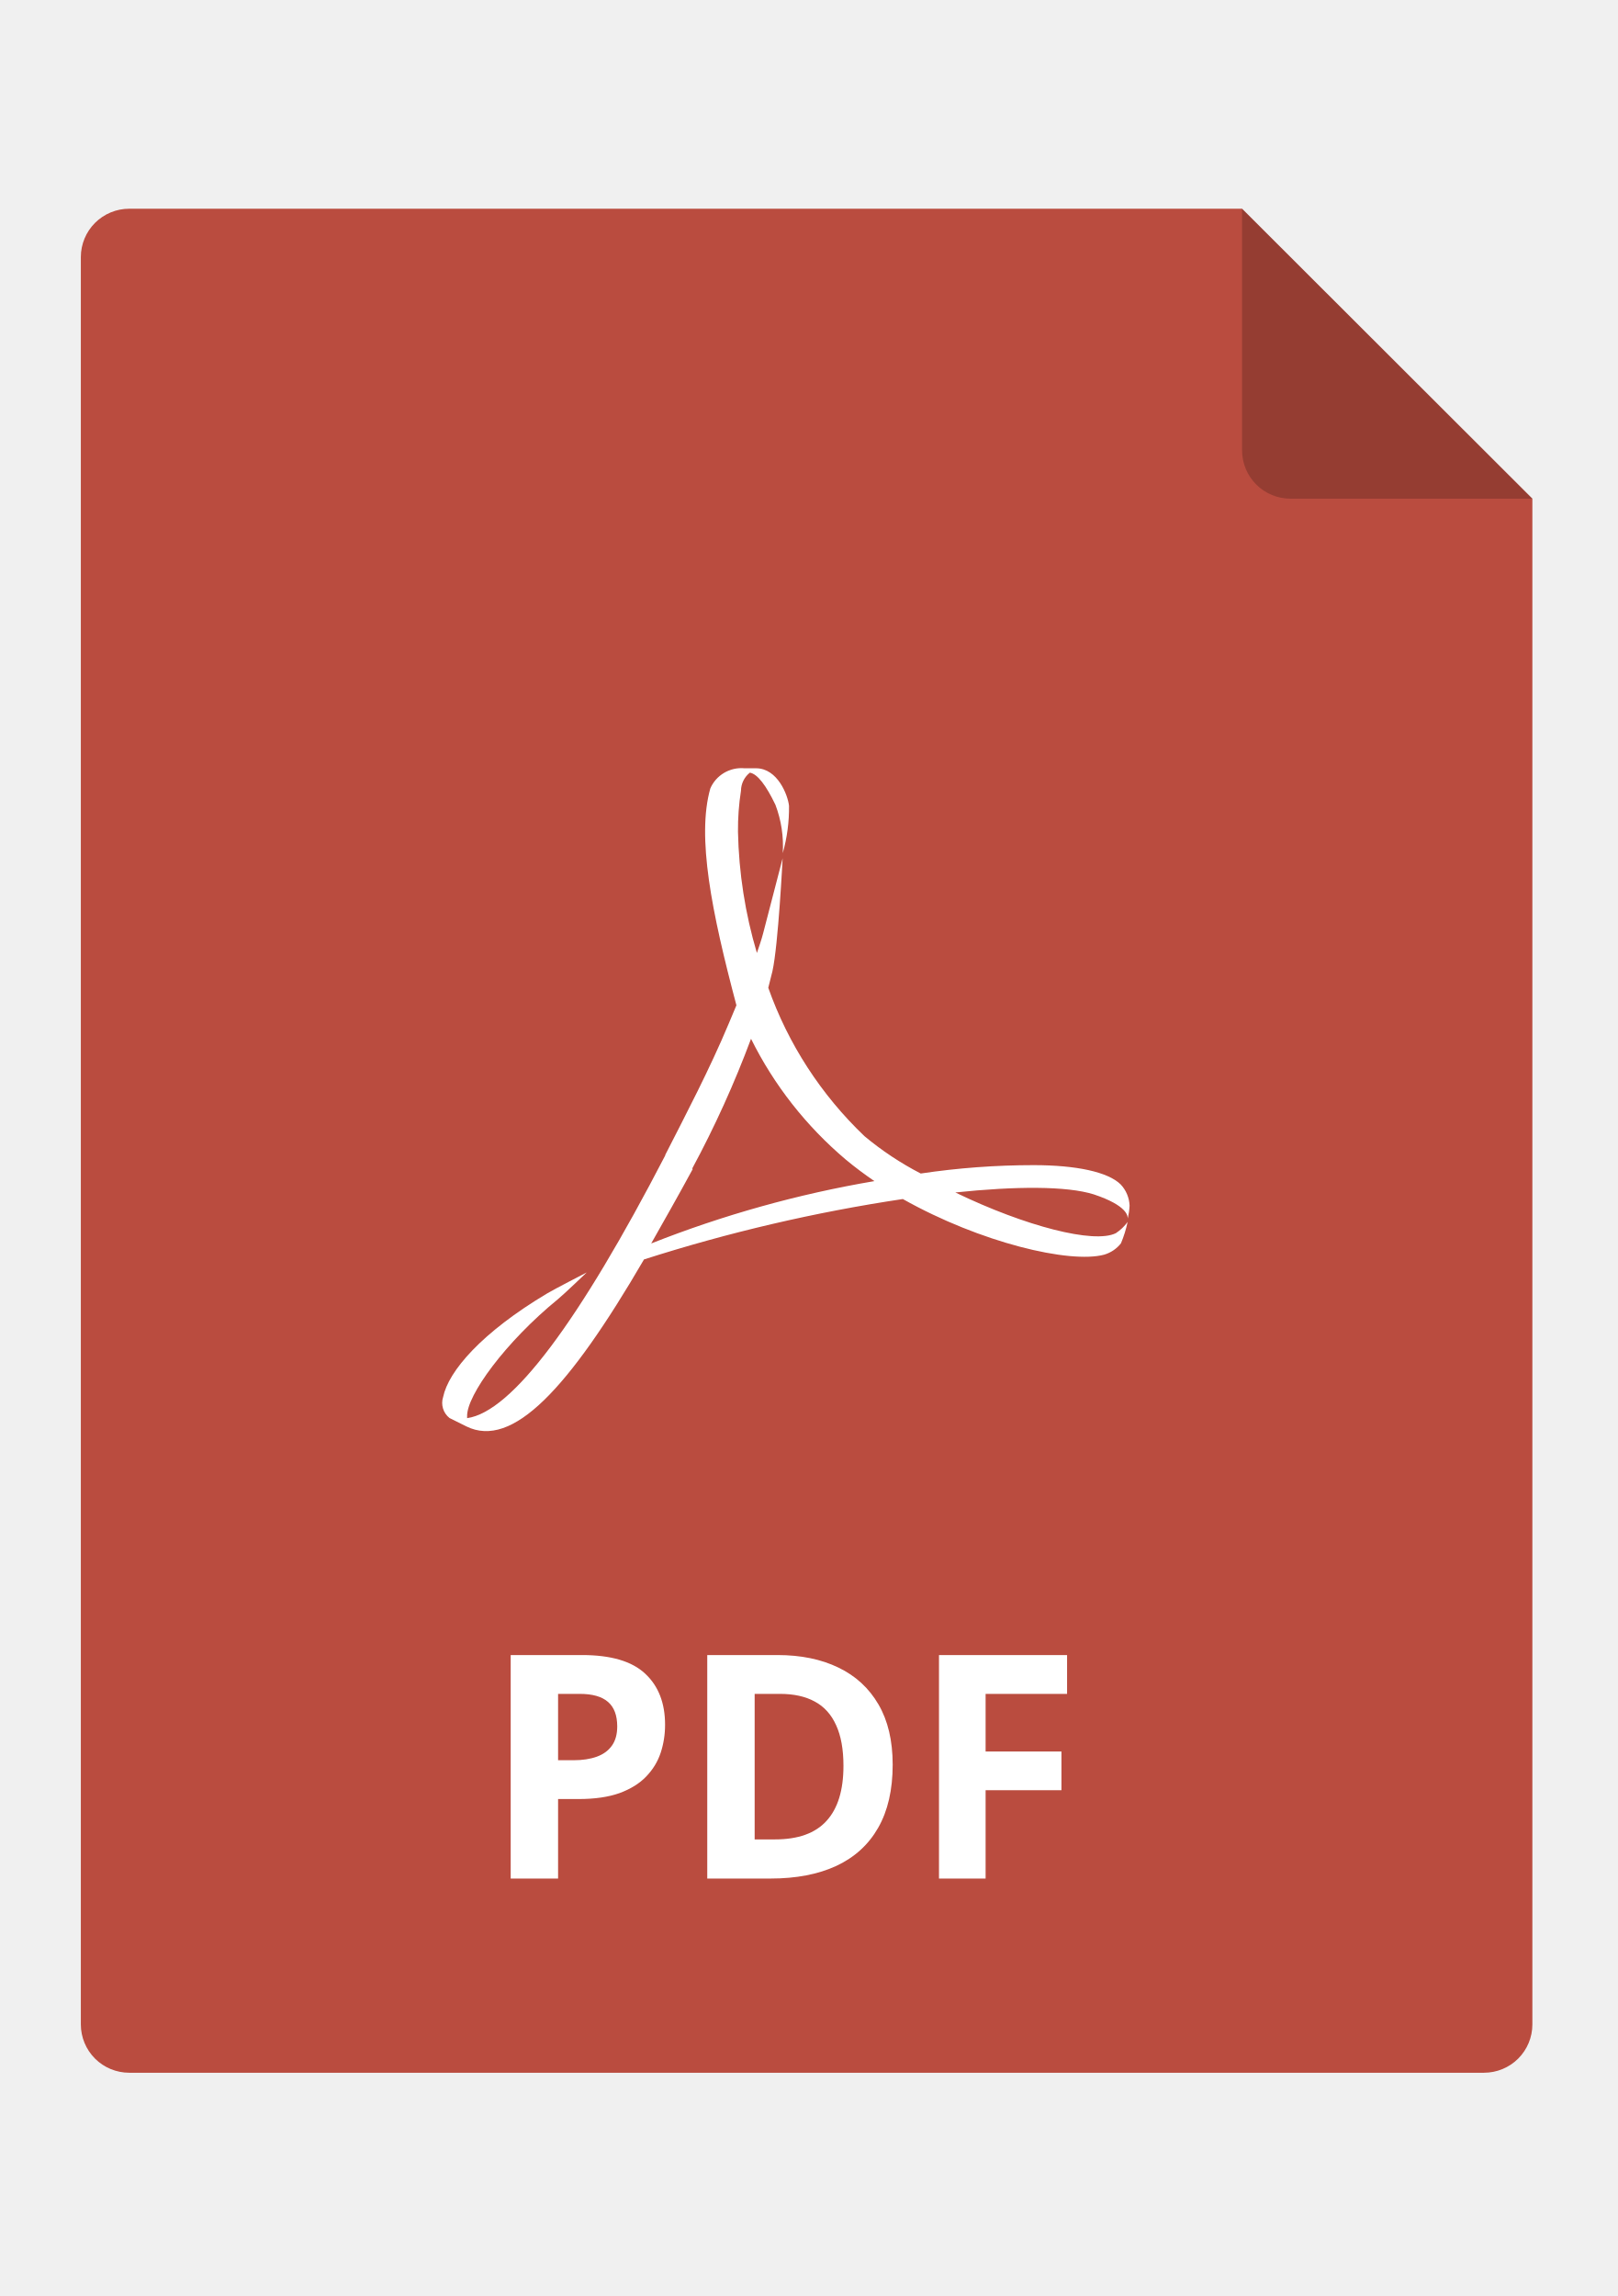
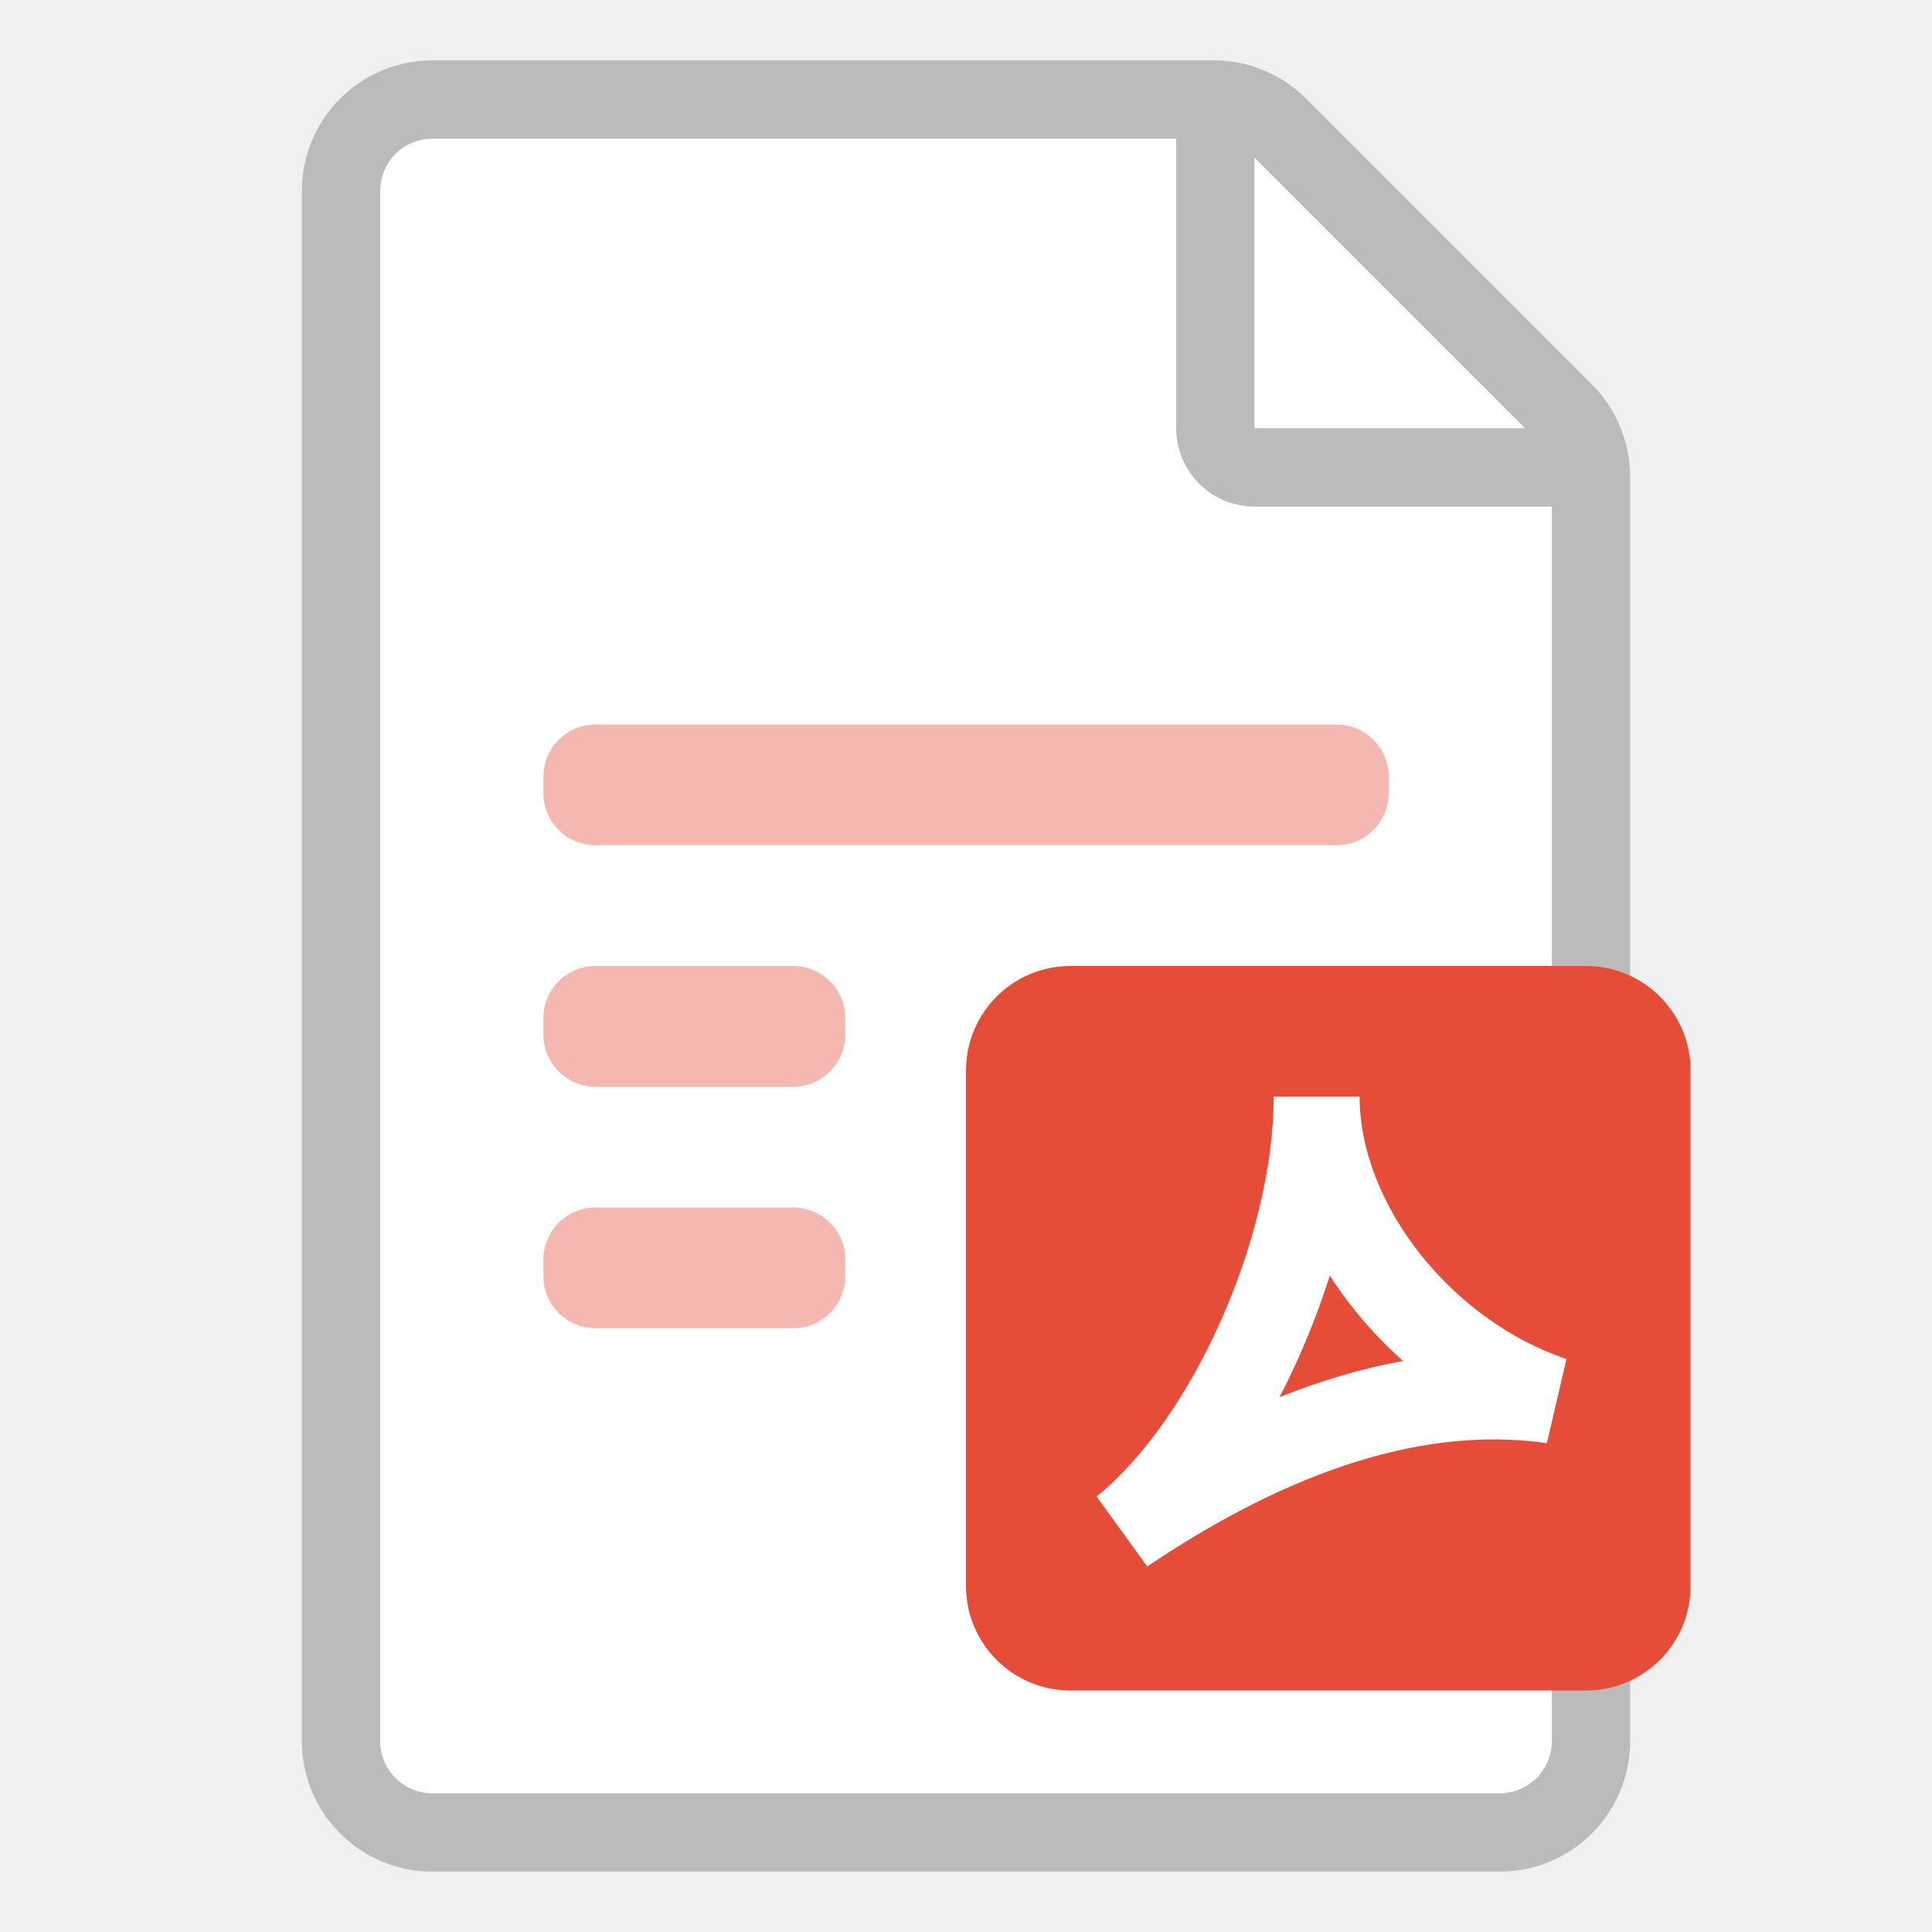
- <svg xmlns="http://www.w3.org/2000/svg" width="62" height="88" viewBox="0 0 62 88" fill="none">
-   <path d="M58.74 19.113V77.591C58.74 78.082 58.545 78.553 58.197 78.901C57.849 79.248 57.377 79.443 56.885 79.443H4.954C4.462 79.443 3.99 79.248 3.642 78.901C3.295 78.553 3.099 78.082 3.099 77.591V9.852C3.099 9.361 3.295 8.89 3.642 8.543C3.99 8.195 4.462 8 4.954 8H47.612L58.74 19.113Z" fill="#BA4C3F" />
-   <path opacity="0.2" d="M58.74 19.113H49.467C48.975 19.113 48.503 18.918 48.156 18.571C47.808 18.224 47.612 17.752 47.612 17.261V8L58.74 19.113Z" fill="black" />
-   <path d="M22.312 63.434C23.418 63.434 24.225 63.672 24.732 64.148C25.24 64.621 25.494 65.273 25.494 66.106C25.494 66.481 25.438 66.84 25.324 67.184C25.211 67.523 25.025 67.826 24.768 68.092C24.514 68.357 24.174 68.568 23.748 68.725C23.322 68.877 22.797 68.953 22.172 68.953H21.393V72H19.576V63.434H22.312ZM22.219 64.922H21.393V67.465H21.99C22.33 67.465 22.625 67.42 22.875 67.33C23.125 67.24 23.318 67.1 23.455 66.908C23.592 66.717 23.66 66.471 23.66 66.17C23.66 65.748 23.543 65.436 23.309 65.232C23.074 65.025 22.711 64.922 22.219 64.922ZM34.219 67.635C34.219 68.6 34.033 69.406 33.662 70.055C33.295 70.699 32.762 71.186 32.062 71.514C31.363 71.838 30.521 72 29.537 72H27.111V63.434H29.801C30.699 63.434 31.479 63.594 32.139 63.914C32.799 64.231 33.31 64.701 33.674 65.326C34.037 65.947 34.219 66.717 34.219 67.635ZM32.332 67.682C32.332 67.049 32.238 66.529 32.051 66.123C31.867 65.713 31.594 65.41 31.23 65.215C30.871 65.019 30.426 64.922 29.895 64.922H28.928V70.5H29.707C30.594 70.5 31.252 70.264 31.682 69.791C32.115 69.318 32.332 68.615 32.332 67.682ZM37.781 72H35.994V63.434H40.904V64.922H37.781V67.131H40.688V68.613H37.781V72Z" fill="white" />
-   <path d="M25.497 44.272C26.288 42.722 27.208 40.969 27.939 39.221L28.229 38.53C27.278 34.951 26.703 32.077 27.228 30.221C27.335 29.971 27.52 29.762 27.756 29.622C27.991 29.483 28.265 29.421 28.539 29.446H28.979C29.81 29.446 30.2 30.478 30.245 30.882C30.253 31.496 30.172 32.108 30.005 32.699C30.044 32.07 29.949 31.439 29.725 30.848C29.37 30.107 29.039 29.663 28.744 29.614C28.639 29.697 28.554 29.802 28.495 29.922C28.437 30.041 28.405 30.172 28.404 30.305C28.322 30.826 28.284 31.352 28.289 31.88C28.321 33.453 28.565 35.016 29.014 36.526C29.105 36.259 29.185 36.032 29.255 35.765C29.355 35.39 30 32.897 30 32.897C30 32.897 29.835 36.215 29.61 37.222C29.56 37.434 29.505 37.646 29.45 37.859C30.212 40.013 31.475 41.961 33.137 43.546C33.801 44.1 34.524 44.58 35.294 44.978C36.727 44.764 38.173 44.657 39.622 44.657C41.263 44.657 42.469 44.919 42.955 45.393C43.167 45.615 43.289 45.907 43.3 46.212C43.291 46.379 43.267 46.544 43.23 46.706C43.23 46.617 43.23 46.212 41.929 45.778C40.893 45.452 38.927 45.462 36.62 45.704C39.317 47.007 41.944 47.679 42.774 47.264C42.95 47.149 43.102 47.003 43.225 46.834C43.165 47.115 43.08 47.389 42.969 47.654C42.806 47.862 42.58 48.014 42.324 48.089C41.008 48.439 37.591 47.634 34.608 45.956C31.243 46.46 27.924 47.234 24.686 48.271C21.784 53.253 19.638 55.539 17.876 54.67L17.231 54.349C17.112 54.255 17.025 54.128 16.982 53.984C16.938 53.84 16.939 53.687 16.986 53.544C17.191 52.557 18.452 51.075 20.989 49.565C21.264 49.402 22.49 48.77 22.49 48.77C22.49 48.77 21.594 49.629 21.384 49.797C19.383 51.431 17.881 53.485 17.906 54.285V54.354C19.623 54.112 22.195 50.661 25.507 44.272H25.497ZM26.558 44.8C26.002 45.827 25.462 46.775 24.962 47.659C27.721 46.568 30.588 45.767 33.518 45.269C33.137 45.008 32.772 44.736 32.422 44.445C30.904 43.162 29.667 41.586 28.789 39.814C28.151 41.525 27.396 43.191 26.528 44.8" fill="white" />
+ <svg xmlns="http://www.w3.org/2000/svg" width="74" height="74" viewBox="0 0 74 74" fill="none">
+   <path d="M16.562 3.812H46.491C47.419 3.812 48.309 4.182 48.966 4.838L59.912 15.784C60.568 16.441 60.938 17.331 60.938 18.259V66.688C60.938 68.621 59.37 70.188 57.438 70.188H16.562C14.63 70.188 13.062 68.621 13.062 66.688V7.312C13.062 5.38 14.63 3.812 16.562 3.812Z" fill="white" stroke="#BBBBBB" stroke-width="3" />
+   <path d="M46.548 3.581V16.403C46.548 17.232 47.22 17.903 48.048 17.903H60.871" stroke="#BBBBBB" stroke-width="3" />
+   <path d="M30.375 46.25C31.48 46.25 32.375 47.145 32.375 48.25V48.875C32.375 49.98 31.48 50.875 30.375 50.875H22.812C21.708 50.875 20.812 49.98 20.812 48.875V48.25C20.812 47.145 21.708 46.25 22.812 46.25H30.375ZM30.375 37C31.48 37 32.375 37.895 32.375 39V39.625C32.375 40.73 31.48 41.625 30.375 41.625H22.812C21.708 41.625 20.812 40.73 20.812 39.625V39C20.812 37.895 21.708 37 22.812 37H30.375ZM51.188 27.75C52.292 27.75 53.188 28.645 53.188 29.75V30.375C53.188 31.48 52.292 32.375 51.188 32.375H22.812C21.708 32.375 20.812 31.48 20.812 30.375V29.75C20.812 28.645 21.708 27.75 22.812 27.75H51.188Z" fill="#F5B8B0" />
+   <path d="M37 41C37 38.791 38.791 37 41 37H60.75C62.959 37 64.75 38.791 64.75 41V60.75C64.75 62.959 62.959 64.75 60.75 64.75H41C38.791 64.75 37 62.959 37 60.75V41Z" fill="#E54D39" />
+   <path fill-rule="evenodd" clip-rule="evenodd" d="M48.785 42C48.785 44.621 48.036 47.711 46.771 50.563C45.501 53.426 43.787 55.876 42 57.32L43.941 60C48.757 56.756 54.089 54.533 59.248 55.277L60 52.055C55.604 50.576 52.077 46.138 52.077 42H48.785ZM50.932 48.861C50.603 49.903 50.213 50.932 49.772 51.924C49.534 52.461 49.281 52.991 49.008 53.513C50.54 52.901 52.123 52.421 53.738 52.128C52.662 51.172 51.718 50.073 50.932 48.861Z" fill="white" />
</svg>
